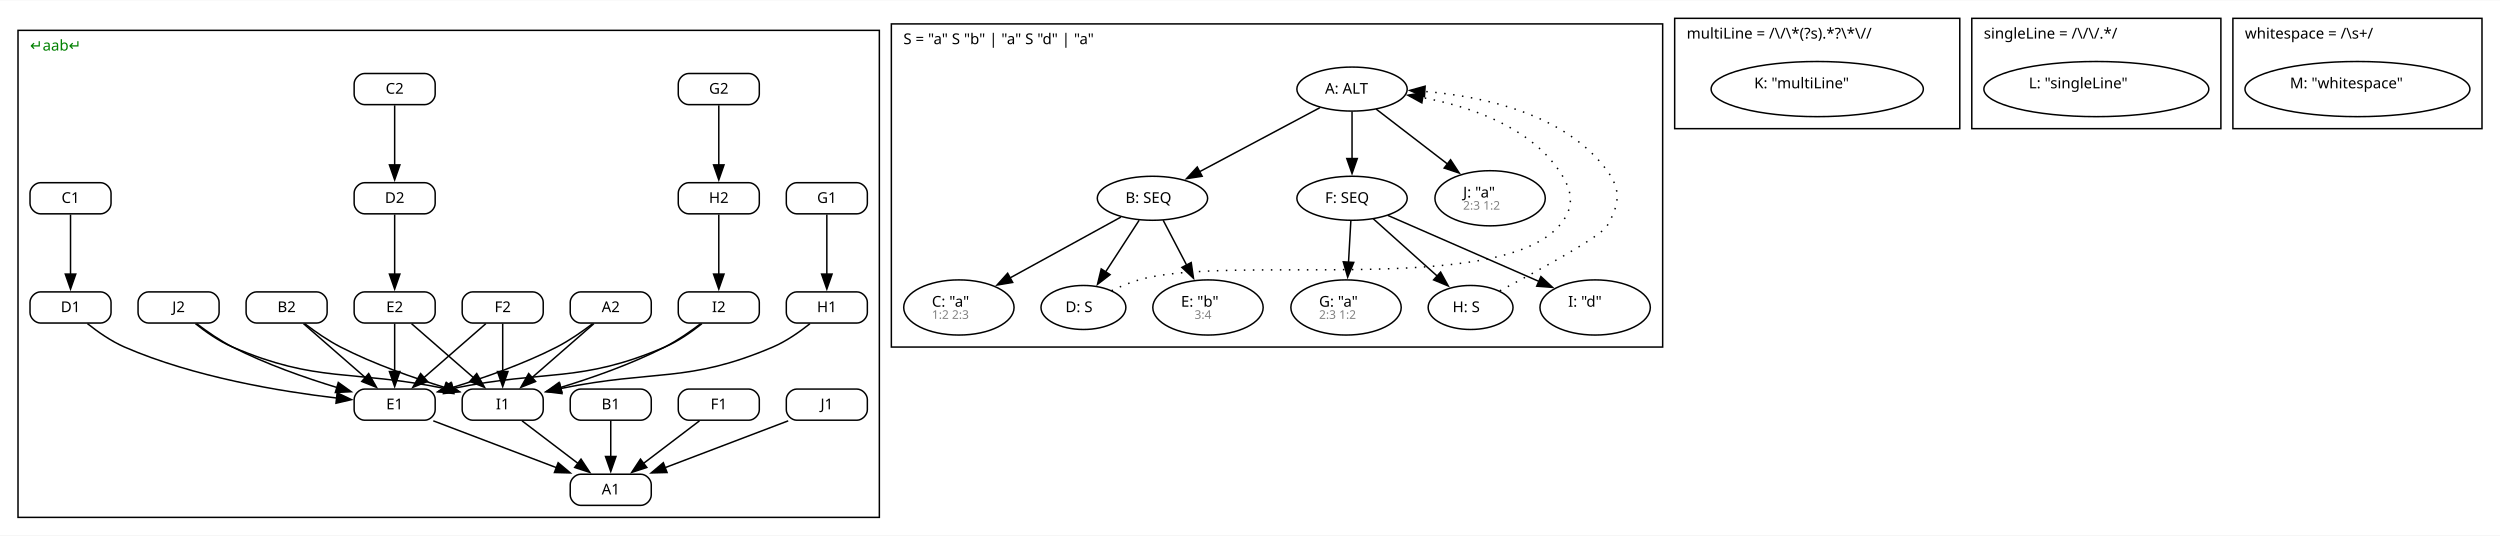
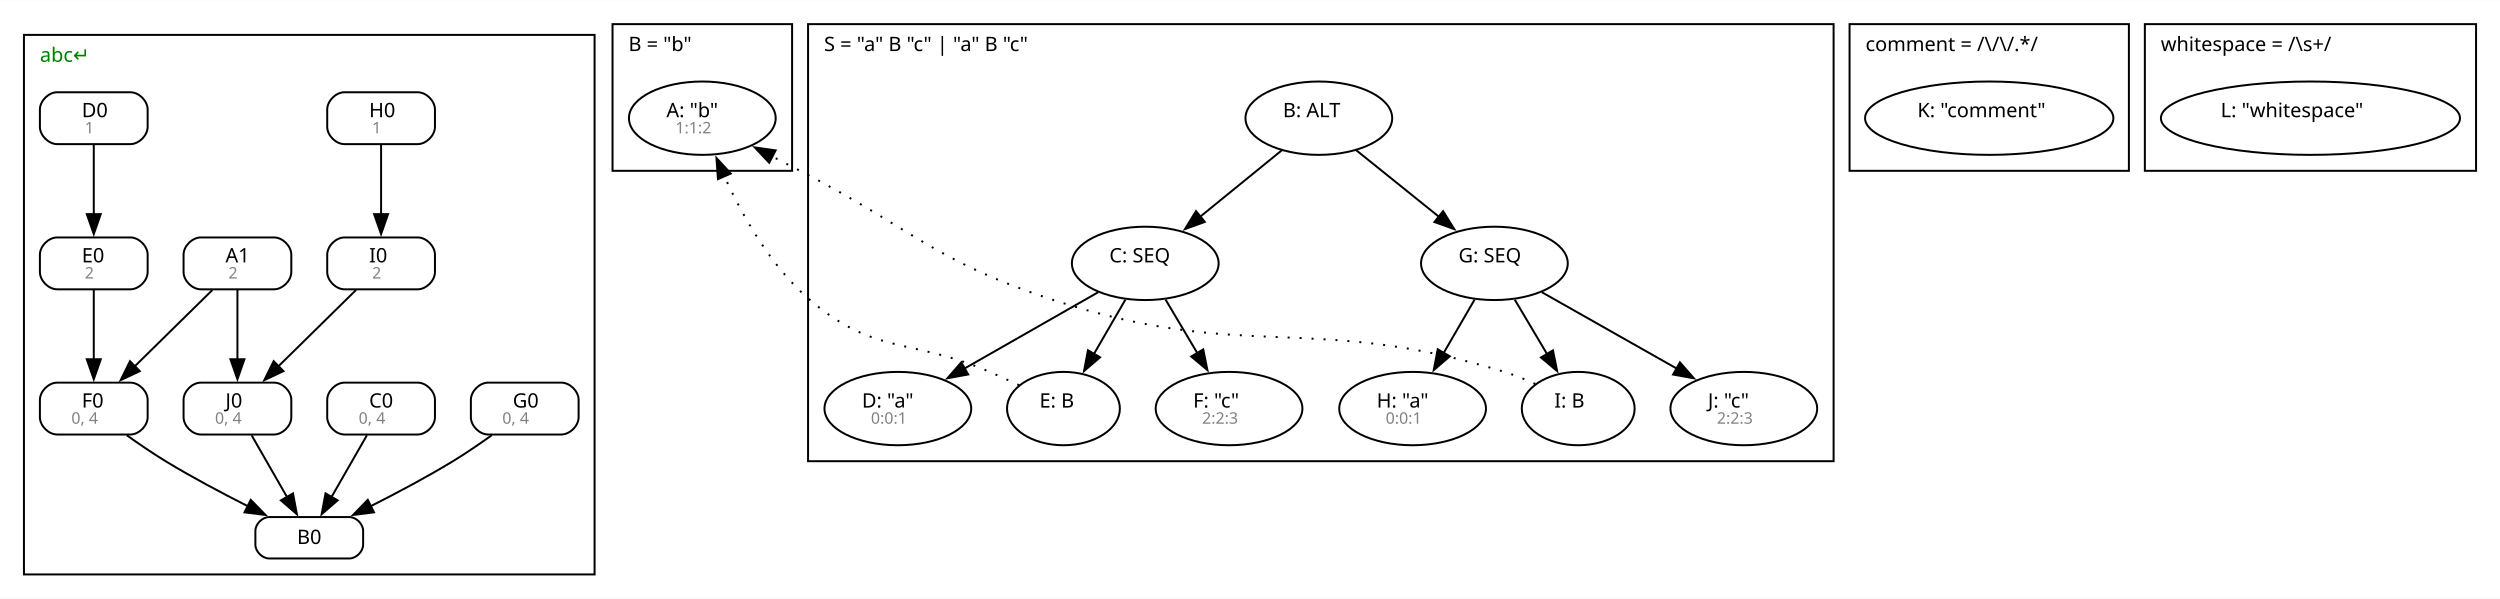
- <svg xmlns="http://www.w3.org/2000/svg" width="1666pt" height="357pt" viewBox="0.00 0.00 1666.00 356.56">
-   <g id="graph0" class="graph" transform="scale(1 1) rotate(0) translate(4 352.56)">
-     <polygon fill="white" stroke="none" points="-4,4 -4,-352.56 1662,-352.56 1662,4 -4,4" />
+ <svg xmlns="http://www.w3.org/2000/svg" width="1253pt" height="300pt" viewBox="0.00 0.00 1253.00 299.81">
+   <g id="graph0" class="graph" transform="scale(1 1) rotate(0) translate(4 295.81)">
+     <polygon fill="white" stroke="none" points="-4,4 -4,-295.81 1249,-295.81 1249,4 -4,4" />
+     <g id="clust5" class="cluster">
+       <polygon fill="none" stroke="black" points="1071,-210.29 1071,-283.81 1237,-283.81 1237,-210.29 1071,-210.29" />
+       <text text-anchor="start" x="1079" y="-270.31" font-family="Menlo" font-size="10.00">whitespace = /\s+/</text>
+     </g>
    <g id="clust1" class="cluster">
-       <polygon fill="none" stroke="black" points="8,-8 8,-332.55 582,-332.55 582,-8 8,-8" />
-       <text text-anchor="start" x="16" y="-319.05" font-family="Menlo" font-size="10.00" fill="green">↵aab↵</text>
+       <polygon fill="none" stroke="black" points="8,-8 8,-278.42 294,-278.42 294,-8 8,-8" />
+       <text text-anchor="start" x="16" y="-264.92" font-family="Menlo" font-size="10.00" fill="green">abc↵</text>
    </g>
    <g id="clust2" class="cluster">
-       <polygon fill="none" stroke="black" points="590,-121.5 590,-336.85 1104,-336.85 1104,-121.5 590,-121.5" />
-       <text text-anchor="start" x="598" y="-323.35" font-family="Menlo" font-size="10.00">S = "a" S "b" | "a" S "d" | "a"</text>
+       <polygon fill="none" stroke="black" points="303,-210.29 303,-283.81 393,-283.81 393,-210.29 303,-210.29" />
+       <text text-anchor="start" x="311" y="-270.31" font-family="Menlo" font-size="10.00">B = "b"</text>
    </g>
    <g id="clust3" class="cluster">
-       <polygon fill="none" stroke="black" points="1112,-267.04 1112,-340.56 1302,-340.56 1302,-267.04 1112,-267.04" />
-       <text text-anchor="start" x="1120" y="-327.06" font-family="Menlo" font-size="10.00">multiLine = /\/\*(?s).*?\*\//</text>
+       <polygon fill="none" stroke="black" points="401,-64.75 401,-283.81 915,-283.81 915,-64.75 401,-64.75" />
+       <text text-anchor="start" x="409" y="-270.31" font-family="Menlo" font-size="10.00">S = "a" B "c" | "a" B "c"</text>
    </g>
    <g id="clust4" class="cluster">
-       <polygon fill="none" stroke="black" points="1310,-267.04 1310,-340.56 1476,-340.56 1476,-267.04 1310,-267.04" />
-       <text text-anchor="start" x="1318" y="-327.06" font-family="Menlo" font-size="10.00">singleLine = /\/\/.*/</text>
-     </g>
-     <g id="clust5" class="cluster">
-       <polygon fill="none" stroke="black" points="1484,-267.04 1484,-340.56 1650,-340.56 1650,-267.04 1484,-267.04" />
-       <text text-anchor="start" x="1492" y="-327.06" font-family="Menlo" font-size="10.00">whitespace = /\s+/</text>
+       <polygon fill="none" stroke="black" points="923,-210.29 923,-283.81 1063,-283.81 1063,-210.29 923,-210.29" />
+       <text text-anchor="start" x="931" y="-270.31" font-family="Menlo" font-size="10.00">comment = /\/\/.*/</text>
    </g>
    <g id="node1" class="node">
-       <path fill="none" stroke="black" d="M135.08,-158.26C135.08,-158.26 94.92,-158.26 94.92,-158.26 91.46,-158.26 88,-154.8 88,-151.34 88,-151.34 88,-144.43 88,-144.43 88,-140.97 91.46,-137.51 94.92,-137.51 94.92,-137.51 135.08,-137.51 135.08,-137.51 138.54,-137.51 142,-140.97 142,-144.43 142,-144.43 142,-151.34 142,-151.34 142,-154.8 138.54,-158.26 135.08,-158.26" />
-       <text text-anchor="middle" x="115" y="-144.76" font-family="Menlo" font-size="10.00">J2</text>
+       <path fill="none" stroke="black" d="M133.33,-104.13C133.33,-104.13 96.67,-104.13 96.67,-104.13 92.33,-104.13 88,-99.8 88,-95.47 88,-95.47 88,-86.8 88,-86.8 88,-82.47 92.33,-78.13 96.67,-78.13 96.67,-78.13 133.33,-78.13 133.33,-78.13 137.67,-78.13 142,-82.47 142,-86.8 142,-86.8 142,-95.47 142,-95.47 142,-99.8 137.67,-104.13 133.33,-104.13" />
+       <text text-anchor="start" x="109" y="-91.63" font-family="Menlo" font-size="10.00">J0</text>
+       <text text-anchor="start" x="103.75" y="-83.53" font-family="Menlo" font-size="8.00" fill="gray"> 0, 4</text>
    </g>
    <g id="node2" class="node">
-       <path fill="none" stroke="black" d="M279.08,-93.5C279.08,-93.5 238.92,-93.5 238.92,-93.5 235.46,-93.5 232,-90.04 232,-86.58 232,-86.58 232,-79.67 232,-79.67 232,-76.21 235.46,-72.75 238.92,-72.75 238.92,-72.75 279.08,-72.75 279.08,-72.75 282.54,-72.75 286,-76.21 286,-79.67 286,-79.67 286,-86.58 286,-86.58 286,-90.04 282.54,-93.5 279.08,-93.5" />
-       <text text-anchor="middle" x="259" y="-80" font-family="Menlo" font-size="10.00">E1</text>
+       <path fill="none" stroke="black" d="M171.08,-36.75C171.08,-36.75 130.92,-36.75 130.92,-36.75 127.46,-36.75 124,-33.29 124,-29.83 124,-29.83 124,-22.92 124,-22.92 124,-19.46 127.46,-16 130.92,-16 130.92,-16 171.08,-16 171.08,-16 174.54,-16 178,-19.46 178,-22.92 178,-22.92 178,-29.83 178,-29.83 178,-33.29 174.54,-36.75 171.08,-36.75" />
+       <text text-anchor="middle" x="151" y="-23.25" font-family="Menlo" font-size="10.00">B0</text>
    </g>
    <g id="edge1" class="edge">
-       <path fill="none" stroke="black" d="M127.11,-137.05C133.85,-131.92 142.56,-125.83 151,-121.5 173.15,-110.15 199.53,-100.94 220.67,-94.51" />
-       <polygon fill="black" stroke="black" points="221.45,-97.93 230.05,-91.74 219.47,-91.22 221.45,-97.93" />
+       <path fill="none" stroke="black" d="M122.11,-77.74C127.17,-68.92 134.06,-56.91 139.84,-46.82" />
+       <polygon fill="black" stroke="black" points="142.85,-48.61 144.79,-38.19 136.78,-45.13 142.85,-48.61" />
    </g>
    <g id="node3" class="node">
-       <path fill="none" stroke="black" d="M351.08,-93.5C351.08,-93.5 310.92,-93.5 310.92,-93.5 307.46,-93.5 304,-90.04 304,-86.58 304,-86.58 304,-79.67 304,-79.67 304,-76.21 307.46,-72.75 310.92,-72.75 310.92,-72.75 351.08,-72.75 351.08,-72.75 354.54,-72.75 358,-76.21 358,-79.67 358,-79.67 358,-86.58 358,-86.58 358,-90.04 354.54,-93.5 351.08,-93.5" />
-       <text text-anchor="middle" x="331" y="-80" font-family="Menlo" font-size="10.00">I1</text>
+       <path fill="none" stroke="black" d="M205.33,-176.9C205.33,-176.9 168.67,-176.9 168.67,-176.9 164.33,-176.9 160,-172.57 160,-168.24 160,-168.24 160,-159.57 160,-159.57 160,-155.24 164.33,-150.9 168.67,-150.9 168.67,-150.9 205.33,-150.9 205.33,-150.9 209.67,-150.9 214,-155.24 214,-159.57 214,-159.57 214,-168.24 214,-168.24 214,-172.57 209.67,-176.9 205.33,-176.9" />
+       <text text-anchor="start" x="181" y="-164.4" font-family="Menlo" font-size="10.00">I0</text>
+       <text text-anchor="start" x="182.5" y="-156.3" font-family="Menlo" font-size="8.00" fill="gray"> 2</text>
    </g>
    <g id="edge2" class="edge">
-       <path fill="none" stroke="black" d="M126.25,-137.07C133,-131.69 142,-125.34 151,-121.5 207.81,-97.27 229.15,-106.78 292.54,-93.85" />
-       <polygon fill="black" stroke="black" points="293.01,-97.33 302.05,-91.79 291.53,-90.48 293.01,-97.33" />
+       <path fill="none" stroke="black" d="M174.46,-150.58C163.72,-140.02 148.05,-124.62 135.5,-112.28" />
+       <polygon fill="black" stroke="black" points="138.06,-109.9 128.48,-105.38 133.16,-114.89 138.06,-109.9" />
+     </g>
+     <g id="node4" class="node">
+       <path fill="none" stroke="black" d="M205.33,-249.67C205.33,-249.67 168.67,-249.67 168.67,-249.67 164.33,-249.67 160,-245.34 160,-241.01 160,-241.01 160,-232.34 160,-232.34 160,-228.01 164.33,-223.67 168.67,-223.67 168.67,-223.67 205.33,-223.67 205.33,-223.67 209.67,-223.67 214,-228.01 214,-232.34 214,-232.34 214,-241.01 214,-241.01 214,-245.34 209.67,-249.67 205.33,-249.67" />
+       <text text-anchor="start" x="181" y="-237.17" font-family="Menlo" font-size="10.00">H0</text>
+       <text text-anchor="start" x="182.5" y="-229.07" font-family="Menlo" font-size="8.00" fill="gray"> 1</text>
+     </g>
+     <g id="edge3" class="edge">
+       <path fill="none" stroke="black" d="M187,-223.35C187,-213.71 187,-200.02 187,-188.32" />
+       <polygon fill="black" stroke="black" points="190.5,-188.6 187,-178.6 183.5,-188.6 190.5,-188.6" />
    </g>
    <g id="node5" class="node">
-       <path fill="none" stroke="black" d="M423.08,-36.75C423.08,-36.75 382.92,-36.75 382.92,-36.75 379.46,-36.75 376,-33.29 376,-29.83 376,-29.83 376,-22.92 376,-22.92 376,-19.46 379.46,-16 382.92,-16 382.92,-16 423.08,-16 423.08,-16 426.54,-16 430,-19.46 430,-22.92 430,-22.92 430,-29.83 430,-29.83 430,-33.29 426.54,-36.75 423.08,-36.75" />
-       <text text-anchor="middle" x="403" y="-23.25" font-family="Menlo" font-size="10.00">A1</text>
+       <path fill="none" stroke="black" d="M277.33,-104.13C277.33,-104.13 240.67,-104.13 240.67,-104.13 236.33,-104.13 232,-99.8 232,-95.47 232,-95.47 232,-86.8 232,-86.8 232,-82.47 236.33,-78.13 240.67,-78.13 240.67,-78.13 277.33,-78.13 277.33,-78.13 281.67,-78.13 286,-82.47 286,-86.8 286,-86.8 286,-95.47 286,-95.47 286,-99.8 281.67,-104.13 277.33,-104.13" />
+       <text text-anchor="start" x="253" y="-91.63" font-family="Menlo" font-size="10.00">G0</text>
+       <text text-anchor="start" x="247.75" y="-83.53" font-family="Menlo" font-size="8.00" fill="gray"> 0, 4</text>
+     </g>
+     <g id="edge4" class="edge">
+       <path fill="none" stroke="black" d="M242.47,-77.77C236.46,-73.47 229.53,-68.72 223,-64.75 209.84,-56.74 194.78,-48.76 181.85,-42.23" />
+       <polygon fill="black" stroke="black" points="183.44,-39.12 172.93,-37.8 180.33,-45.39 183.44,-39.12" />
+     </g>
+     <g id="node6" class="node">
+       <path fill="none" stroke="black" d="M61.33,-104.13C61.33,-104.13 24.67,-104.13 24.67,-104.13 20.33,-104.13 16,-99.8 16,-95.47 16,-95.47 16,-86.8 16,-86.8 16,-82.47 20.33,-78.13 24.67,-78.13 24.67,-78.13 61.33,-78.13 61.33,-78.13 65.67,-78.13 70,-82.47 70,-86.8 70,-86.8 70,-95.47 70,-95.47 70,-99.8 65.67,-104.13 61.33,-104.13" />
+       <text text-anchor="start" x="37" y="-91.63" font-family="Menlo" font-size="10.00">F0</text>
+       <text text-anchor="start" x="31.75" y="-83.53" font-family="Menlo" font-size="8.00" fill="gray"> 0, 4</text>
+     </g>
+     <g id="edge5" class="edge">
+       <path fill="none" stroke="black" d="M59.53,-77.77C65.54,-73.47 72.47,-68.72 79,-64.75 92.16,-56.74 107.22,-48.76 120.15,-42.23" />
+       <polygon fill="black" stroke="black" points="121.67,-45.39 129.07,-37.8 118.56,-39.12 121.67,-45.39" />
+     </g>
+     <g id="node7" class="node">
+       <path fill="none" stroke="black" d="M61.33,-176.9C61.33,-176.9 24.67,-176.9 24.67,-176.9 20.33,-176.9 16,-172.57 16,-168.24 16,-168.24 16,-159.57 16,-159.57 16,-155.24 20.33,-150.9 24.67,-150.9 24.67,-150.9 61.33,-150.9 61.33,-150.9 65.67,-150.9 70,-155.24 70,-159.57 70,-159.57 70,-168.24 70,-168.24 70,-172.57 65.67,-176.9 61.33,-176.9" />
+       <text text-anchor="start" x="37" y="-164.4" font-family="Menlo" font-size="10.00">E0</text>
+       <text text-anchor="start" x="38.5" y="-156.3" font-family="Menlo" font-size="8.00" fill="gray"> 2</text>
+     </g>
+     <g id="edge6" class="edge">
+       <path fill="none" stroke="black" d="M43,-150.58C43,-140.94 43,-127.25 43,-115.55" />
+       <polygon fill="black" stroke="black" points="46.5,-115.83 43,-105.83 39.5,-115.83 46.5,-115.83" />
+     </g>
+     <g id="node8" class="node">
+       <path fill="none" stroke="black" d="M61.33,-249.67C61.33,-249.67 24.67,-249.67 24.67,-249.67 20.33,-249.67 16,-245.34 16,-241.01 16,-241.01 16,-232.34 16,-232.34 16,-228.01 20.33,-223.67 24.67,-223.67 24.67,-223.67 61.33,-223.67 61.33,-223.67 65.67,-223.67 70,-228.01 70,-232.34 70,-232.34 70,-241.01 70,-241.01 70,-245.34 65.67,-249.67 61.33,-249.67" />
+       <text text-anchor="start" x="37" y="-237.17" font-family="Menlo" font-size="10.00">D0</text>
+       <text text-anchor="start" x="38.5" y="-229.07" font-family="Menlo" font-size="8.00" fill="gray"> 1</text>
+     </g>
+     <g id="edge7" class="edge">
+       <path fill="none" stroke="black" d="M43,-223.35C43,-213.71 43,-200.02 43,-188.32" />
+       <polygon fill="black" stroke="black" points="46.5,-188.6 43,-178.6 39.5,-188.6 46.5,-188.6" />
+     </g>
+     <g id="node9" class="node">
+       <path fill="none" stroke="black" d="M205.33,-104.13C205.33,-104.13 168.67,-104.13 168.67,-104.13 164.33,-104.13 160,-99.8 160,-95.47 160,-95.47 160,-86.8 160,-86.8 160,-82.47 164.33,-78.13 168.67,-78.13 168.67,-78.13 205.33,-78.13 205.33,-78.13 209.67,-78.13 214,-82.47 214,-86.8 214,-86.8 214,-95.47 214,-95.47 214,-99.8 209.67,-104.13 205.33,-104.13" />
+       <text text-anchor="start" x="181" y="-91.63" font-family="Menlo" font-size="10.00">C0</text>
+       <text text-anchor="start" x="175.75" y="-83.53" font-family="Menlo" font-size="8.00" fill="gray"> 0, 4</text>
+     </g>
+     <g id="edge8" class="edge">
+       <path fill="none" stroke="black" d="M179.89,-77.74C174.83,-68.92 167.94,-56.91 162.16,-46.82" />
+       <polygon fill="black" stroke="black" points="165.22,-45.13 157.21,-38.19 159.15,-48.61 165.22,-45.13" />
+     </g>
+     <g id="node10" class="node">
+       <path fill="none" stroke="black" d="M133.33,-176.9C133.33,-176.9 96.67,-176.9 96.67,-176.9 92.33,-176.9 88,-172.57 88,-168.24 88,-168.24 88,-159.57 88,-159.57 88,-155.24 92.33,-150.9 96.67,-150.9 96.67,-150.9 133.33,-150.9 133.33,-150.9 137.67,-150.9 142,-155.24 142,-159.57 142,-159.57 142,-168.24 142,-168.24 142,-172.57 137.67,-176.9 133.33,-176.9" />
+       <text text-anchor="start" x="109" y="-164.4" font-family="Menlo" font-size="10.00">A1</text>
+       <text text-anchor="start" x="110.5" y="-156.3" font-family="Menlo" font-size="8.00" fill="gray"> 2</text>
+     </g>
+     <g id="edge10" class="edge">
+       <path fill="none" stroke="black" d="M115,-150.58C115,-140.94 115,-127.25 115,-115.55" />
+       <polygon fill="black" stroke="black" points="118.5,-115.83 115,-105.83 111.5,-115.83 118.5,-115.83" />
+     </g>
+     <g id="edge9" class="edge">
+       <path fill="none" stroke="black" d="M102.46,-150.58C91.72,-140.02 76.05,-124.62 63.5,-112.28" />
+       <polygon fill="black" stroke="black" points="66.06,-109.9 56.48,-105.38 61.16,-114.89 66.06,-109.9" />
+     </g>
+     <g id="node11" class="node">
+       <ellipse fill="none" stroke="black" cx="348" cy="-236.67" rx="36.77" ry="18.38" />
+       <text text-anchor="start" x="330" y="-237.17" font-family="Menlo" font-size="10.00">A: "b"</text>
+       <text text-anchor="start" x="334.5" y="-229.07" font-family="Menlo" font-size="8.00" fill="gray"> 1:1:2</text>
+     </g>
+     <g id="node12" class="node">
+       <ellipse fill="none" stroke="black" cx="657" cy="-236.67" rx="36.77" ry="18.38" />
+       <text text-anchor="start" x="639" y="-237.17" font-family="Menlo" font-size="10.00">B: ALT</text>
+       <text text-anchor="start" x="654.75" y="-229.07" font-family="Menlo" font-size="8.00" fill="gray"> </text>
+     </g>
+     <g id="node13" class="node">
+       <ellipse fill="none" stroke="black" cx="570" cy="-163.9" rx="36.77" ry="18.38" />
+       <text text-anchor="start" x="552" y="-164.4" font-family="Menlo" font-size="10.00">C: SEQ</text>
+       <text text-anchor="start" x="567.75" y="-156.3" font-family="Menlo" font-size="8.00" fill="gray"> </text>
+     </g>
+     <g id="edge11" class="edge">
+       <path fill="none" stroke="black" d="M638.55,-220.67C626.63,-210.97 610.92,-198.19 597.54,-187.3" />
+       <polygon fill="black" stroke="black" points="599.86,-184.69 589.9,-181.09 595.45,-190.12 599.86,-184.69" />
+     </g>
+     <g id="node17" class="node">
+       <ellipse fill="none" stroke="black" cx="745" cy="-163.9" rx="36.77" ry="18.38" />
+       <text text-anchor="start" x="727" y="-164.4" font-family="Menlo" font-size="10.00">G: SEQ</text>
+       <text text-anchor="start" x="742.75" y="-156.3" font-family="Menlo" font-size="8.00" fill="gray"> </text>
+     </g>
+     <g id="edge15" class="edge">
+       <path fill="none" stroke="black" d="M675.66,-220.67C687.71,-210.97 703.61,-198.19 717.15,-187.3" />
+       <polygon fill="black" stroke="black" points="719.28,-190.08 724.88,-181.08 714.9,-184.62 719.28,-190.08" />
+     </g>
+     <g id="node14" class="node">
+       <ellipse fill="none" stroke="black" cx="446" cy="-91.13" rx="36.77" ry="18.38" />
+       <text text-anchor="start" x="428" y="-91.63" font-family="Menlo" font-size="10.00">D: "a"</text>
+       <text text-anchor="start" x="432.5" y="-83.53" font-family="Menlo" font-size="8.00" fill="gray"> 0:0:1</text>
+     </g>
+     <g id="edge12" class="edge">
+       <path fill="none" stroke="black" d="M546.38,-149.43C527.42,-138.6 500.56,-123.28 479.4,-111.2" />
+       <polygon fill="black" stroke="black" points="481.26,-108.23 470.84,-106.31 477.79,-114.31 481.26,-108.23" />
+     </g>
+     <g id="node15" class="node">
+       <ellipse fill="none" stroke="black" cx="529" cy="-91.13" rx="28.28" ry="18.38" />
+       <text text-anchor="start" x="517" y="-91.63" font-family="Menlo" font-size="10.00">E: B</text>
+       <text text-anchor="start" x="526.75" y="-83.53" font-family="Menlo" font-size="8.00" fill="gray"> </text>
+     </g>
+     <g id="edge13" class="edge">
+       <path fill="none" stroke="black" d="M560.08,-145.77C555.32,-137.57 549.53,-127.56 544.23,-118.43" />
+       <polygon fill="black" stroke="black" points="547.35,-116.83 539.31,-109.93 541.29,-120.34 547.35,-116.83" />
+     </g>
+     <g id="node16" class="node">
+       <ellipse fill="none" stroke="black" cx="612" cy="-91.13" rx="36.77" ry="18.38" />
+       <text text-anchor="start" x="594" y="-91.63" font-family="Menlo" font-size="10.00">F: "c"</text>
+       <text text-anchor="start" x="598.5" y="-83.53" font-family="Menlo" font-size="8.00" fill="gray"> 2:2:3</text>
+     </g>
+     <g id="edge14" class="edge">
+       <path fill="none" stroke="black" d="M580.17,-145.77C584.96,-137.69 590.8,-127.85 596.16,-118.82" />
+       <polygon fill="black" stroke="black" points="599.06,-120.8 601.15,-110.41 593.04,-117.22 599.06,-120.8" />
+     </g>
+     <g id="edge19" class="edge">
+       <path fill="none" stroke="black" stroke-dasharray="1,5" d="M506.79,-102.83C501.94,-105.09 496.82,-107.43 492,-109.52 452.49,-126.69 434.79,-117.57 402,-145.52 382.41,-162.22 368.01,-187.89 359.03,-207.58" />
+       <polygon fill="black" stroke="black" points="355.84,-206.13 355.09,-216.7 362.27,-208.91 355.84,-206.13" />
+     </g>
+     <g id="node18" class="node">
+       <ellipse fill="none" stroke="black" cx="704" cy="-91.13" rx="36.77" ry="18.38" />
+       <text text-anchor="start" x="686" y="-91.63" font-family="Menlo" font-size="10.00">H: "a"</text>
+       <text text-anchor="start" x="690.5" y="-83.53" font-family="Menlo" font-size="8.00" fill="gray"> 0:0:1</text>
    </g>
    <g id="edge16" class="edge">
-       <path fill="none" stroke="black" d="M284.74,-72.34C307.58,-63.66 341.17,-50.88 366.72,-41.17" />
-       <polygon fill="black" stroke="black" points="367.96,-44.44 376.06,-37.62 365.47,-37.9 367.96,-44.44" />
-     </g>
-     <g id="edge6" class="edge">
-       <path fill="none" stroke="black" d="M343.87,-72.34C354.21,-64.47 368.97,-53.25 381.15,-43.99" />
-       <polygon fill="black" stroke="black" points="383.19,-46.83 389.03,-37.99 378.96,-41.26 383.19,-46.83" />
-     </g>
-     <g id="node4" class="node">
-       <path fill="none" stroke="black" d="M567.08,-93.5C567.08,-93.5 526.92,-93.5 526.92,-93.5 523.46,-93.5 520,-90.04 520,-86.58 520,-86.58 520,-79.67 520,-79.67 520,-76.21 523.46,-72.75 526.92,-72.75 526.92,-72.75 567.08,-72.75 567.08,-72.75 570.54,-72.75 574,-76.21 574,-79.67 574,-79.67 574,-86.58 574,-86.58 574,-90.04 570.54,-93.5 567.08,-93.5" />
-       <text text-anchor="middle" x="547" y="-80" font-family="Menlo" font-size="10.00">J1</text>
-     </g>
-     <g id="edge3" class="edge">
-       <path fill="none" stroke="black" d="M521.26,-72.34C498.42,-63.66 464.83,-50.88 439.28,-41.17" />
-       <polygon fill="black" stroke="black" points="440.53,-37.9 429.94,-37.62 438.04,-44.44 440.53,-37.9" />
-     </g>
-     <g id="node6" class="node">
-       <path fill="none" stroke="black" d="M495.08,-158.26C495.08,-158.26 454.92,-158.26 454.92,-158.26 451.46,-158.26 448,-154.8 448,-151.34 448,-151.34 448,-144.43 448,-144.43 448,-140.97 451.46,-137.51 454.92,-137.51 454.92,-137.51 495.08,-137.51 495.08,-137.51 498.54,-137.51 502,-140.97 502,-144.43 502,-144.43 502,-151.34 502,-151.34 502,-154.8 498.54,-158.26 495.08,-158.26" />
-       <text text-anchor="middle" x="475" y="-144.76" font-family="Menlo" font-size="10.00">I2</text>
-     </g>
-     <g id="edge5" class="edge">
-       <path fill="none" stroke="black" d="M463.75,-137.07C457,-131.69 448,-125.34 439,-121.5 382.19,-97.27 360.85,-106.78 297.46,-93.85" />
-       <polygon fill="black" stroke="black" points="298.47,-90.48 287.95,-91.79 296.99,-97.33 298.47,-90.48" />
-     </g>
-     <g id="edge4" class="edge">
-       <path fill="none" stroke="black" d="M462.89,-137.05C456.15,-131.92 447.44,-125.83 439,-121.5 416.85,-110.15 390.47,-100.94 369.33,-94.51" />
-       <polygon fill="black" stroke="black" points="370.53,-91.22 359.95,-91.74 368.55,-97.93 370.53,-91.22" />
-     </g>
-     <g id="node7" class="node">
-       <path fill="none" stroke="black" d="M495.08,-231.03C495.08,-231.03 454.92,-231.03 454.92,-231.03 451.46,-231.03 448,-227.57 448,-224.11 448,-224.11 448,-217.2 448,-217.2 448,-213.74 451.46,-210.28 454.92,-210.28 454.92,-210.28 495.08,-210.28 495.08,-210.28 498.54,-210.28 502,-213.74 502,-217.2 502,-217.2 502,-224.11 502,-224.11 502,-227.57 498.54,-231.03 495.08,-231.03" />
-       <text text-anchor="middle" x="475" y="-217.53" font-family="Menlo" font-size="10.00">H2</text>
-     </g>
-     <g id="edge7" class="edge">
-       <path fill="none" stroke="black" d="M475,-209.81C475,-199.57 475,-183.2 475,-170.01" />
-       <polygon fill="black" stroke="black" points="478.5,-170.15 475,-160.15 471.5,-170.15 478.5,-170.15" />
-     </g>
-     <g id="node8" class="node">
-       <path fill="none" stroke="black" d="M567.08,-158.26C567.08,-158.26 526.92,-158.26 526.92,-158.26 523.46,-158.26 520,-154.8 520,-151.34 520,-151.34 520,-144.43 520,-144.43 520,-140.97 523.46,-137.51 526.92,-137.51 526.92,-137.51 567.08,-137.51 567.08,-137.51 570.54,-137.51 574,-140.97 574,-144.43 574,-144.43 574,-151.34 574,-151.34 574,-154.8 570.54,-158.26 567.08,-158.26" />
-       <text text-anchor="middle" x="547" y="-144.76" font-family="Menlo" font-size="10.00">H1</text>
-     </g>
-     <g id="edge8" class="edge">
-       <path fill="none" stroke="black" d="M535.75,-137.07C529,-131.69 520,-125.34 511,-121.5 454.19,-97.27 432.85,-106.78 369.46,-93.85" />
-       <polygon fill="black" stroke="black" points="370.47,-90.48 359.95,-91.79 368.99,-97.33 370.47,-90.48" />
-     </g>
-     <g id="node9" class="node">
-       <path fill="none" stroke="black" d="M495.08,-303.8C495.08,-303.8 454.92,-303.8 454.92,-303.8 451.46,-303.8 448,-300.34 448,-296.88 448,-296.88 448,-289.97 448,-289.97 448,-286.51 451.46,-283.05 454.92,-283.05 454.92,-283.05 495.08,-283.05 495.08,-283.05 498.54,-283.05 502,-286.51 502,-289.97 502,-289.97 502,-296.88 502,-296.88 502,-300.34 498.54,-303.8 495.08,-303.8" />
-       <text text-anchor="middle" x="475" y="-290.3" font-family="Menlo" font-size="10.00">G2</text>
-     </g>
-     <g id="edge9" class="edge">
-       <path fill="none" stroke="black" d="M475,-282.58C475,-272.34 475,-255.97 475,-242.78" />
-       <polygon fill="black" stroke="black" points="478.5,-242.92 475,-232.92 471.5,-242.92 478.5,-242.92" />
-     </g>
-     <g id="node10" class="node">
-       <path fill="none" stroke="black" d="M567.08,-231.03C567.08,-231.03 526.92,-231.03 526.92,-231.03 523.46,-231.03 520,-227.57 520,-224.11 520,-224.11 520,-217.2 520,-217.2 520,-213.74 523.46,-210.28 526.92,-210.28 526.92,-210.28 567.08,-210.28 567.08,-210.28 570.54,-210.28 574,-213.74 574,-217.2 574,-217.2 574,-224.11 574,-224.11 574,-227.57 570.54,-231.03 567.08,-231.03" />
-       <text text-anchor="middle" x="547" y="-217.53" font-family="Menlo" font-size="10.00">G1</text>
-     </g>
-     <g id="edge10" class="edge">
-       <path fill="none" stroke="black" d="M547,-209.81C547,-199.57 547,-183.2 547,-170.01" />
-       <polygon fill="black" stroke="black" points="550.5,-170.15 547,-160.15 543.5,-170.15 550.5,-170.15" />
-     </g>
-     <g id="node11" class="node">
-       <path fill="none" stroke="black" d="M351.08,-158.26C351.08,-158.26 310.92,-158.26 310.92,-158.26 307.46,-158.26 304,-154.8 304,-151.34 304,-151.34 304,-144.43 304,-144.43 304,-140.97 307.46,-137.51 310.92,-137.51 310.92,-137.51 351.08,-137.51 351.08,-137.51 354.54,-137.51 358,-140.97 358,-144.43 358,-144.43 358,-151.34 358,-151.34 358,-154.8 354.54,-158.26 351.08,-158.26" />
-       <text text-anchor="middle" x="331" y="-144.76" font-family="Menlo" font-size="10.00">F2</text>
-     </g>
-     <g id="edge11" class="edge">
-       <path fill="none" stroke="black" d="M319.75,-137.08C308.7,-127.44 291.61,-112.55 278.37,-101.01" />
-       <polygon fill="black" stroke="black" points="280.91,-98.58 271.08,-94.65 276.31,-103.86 280.91,-98.58" />
-     </g>
-     <g id="edge12" class="edge">
-       <path fill="none" stroke="black" d="M331,-137.08C331,-128.55 331,-115.91 331,-105.12" />
-       <polygon fill="black" stroke="black" points="334.5,-105.17 331,-95.17 327.5,-105.17 334.5,-105.17" />
-     </g>
-     <g id="node12" class="node">
-       <path fill="none" stroke="black" d="M495.08,-93.5C495.08,-93.5 454.92,-93.5 454.92,-93.5 451.46,-93.5 448,-90.04 448,-86.58 448,-86.58 448,-79.67 448,-79.67 448,-76.21 451.46,-72.75 454.92,-72.75 454.92,-72.75 495.08,-72.75 495.08,-72.75 498.54,-72.75 502,-76.21 502,-79.67 502,-79.67 502,-86.58 502,-86.58 502,-90.04 498.54,-93.5 495.08,-93.5" />
-       <text text-anchor="middle" x="475" y="-80" font-family="Menlo" font-size="10.00">F1</text>
-     </g>
-     <g id="edge13" class="edge">
-       <path fill="none" stroke="black" d="M462.13,-72.34C451.79,-64.47 437.03,-53.25 424.85,-43.99" />
-       <polygon fill="black" stroke="black" points="427.04,-41.26 416.97,-37.99 422.81,-46.83 427.04,-41.26" />
-     </g>
-     <g id="node13" class="node">
-       <path fill="none" stroke="black" d="M279.08,-158.26C279.08,-158.26 238.92,-158.26 238.92,-158.26 235.46,-158.26 232,-154.8 232,-151.34 232,-151.34 232,-144.43 232,-144.43 232,-140.97 235.46,-137.51 238.92,-137.51 238.92,-137.51 279.08,-137.51 279.08,-137.51 282.54,-137.51 286,-140.97 286,-144.43 286,-144.43 286,-151.34 286,-151.34 286,-154.8 282.54,-158.26 279.08,-158.26" />
-       <text text-anchor="middle" x="259" y="-144.76" font-family="Menlo" font-size="10.00">E2</text>
-     </g>
-     <g id="edge14" class="edge">
-       <path fill="none" stroke="black" d="M259,-137.08C259,-128.55 259,-115.91 259,-105.12" />
-       <polygon fill="black" stroke="black" points="262.5,-105.17 259,-95.17 255.5,-105.17 262.5,-105.17" />
-     </g>
-     <g id="edge15" class="edge">
-       <path fill="none" stroke="black" d="M270.25,-137.08C281.3,-127.44 298.39,-112.55 311.63,-101.01" />
-       <polygon fill="black" stroke="black" points="313.69,-103.86 318.92,-94.65 309.09,-98.58 313.69,-103.86" />
-     </g>
-     <g id="node14" class="node">
-       <path fill="none" stroke="black" d="M279.08,-231.03C279.08,-231.03 238.92,-231.03 238.92,-231.03 235.46,-231.03 232,-227.57 232,-224.11 232,-224.11 232,-217.2 232,-217.2 232,-213.74 235.46,-210.28 238.92,-210.28 238.92,-210.28 279.08,-210.28 279.08,-210.28 282.54,-210.28 286,-213.74 286,-217.2 286,-217.2 286,-224.11 286,-224.11 286,-227.57 282.54,-231.03 279.08,-231.03" />
-       <text text-anchor="middle" x="259" y="-217.53" font-family="Menlo" font-size="10.00">D2</text>
+       <path fill="none" stroke="black" d="M735.08,-145.77C730.39,-137.69 724.69,-127.85 719.46,-118.82" />
+       <polygon fill="black" stroke="black" points="722.63,-117.32 714.59,-110.42 716.58,-120.83 722.63,-117.32" />
+     </g>
+     <g id="node19" class="node">
+       <ellipse fill="none" stroke="black" cx="787" cy="-91.13" rx="28.28" ry="18.38" />
+       <text text-anchor="start" x="775" y="-91.63" font-family="Menlo" font-size="10.00">I: B</text>
+       <text text-anchor="start" x="784.75" y="-83.53" font-family="Menlo" font-size="8.00" fill="gray"> </text>
    </g>
    <g id="edge17" class="edge">
-       <path fill="none" stroke="black" d="M259,-209.81C259,-199.57 259,-183.2 259,-170.01" />
-       <polygon fill="black" stroke="black" points="262.5,-170.15 259,-160.15 255.5,-170.15 262.5,-170.15" />
-     </g>
-     <g id="node15" class="node">
-       <path fill="none" stroke="black" d="M63.08,-158.26C63.08,-158.26 22.92,-158.26 22.92,-158.26 19.46,-158.26 16,-154.8 16,-151.34 16,-151.34 16,-144.43 16,-144.43 16,-140.97 19.46,-137.51 22.92,-137.51 22.92,-137.51 63.08,-137.51 63.08,-137.51 66.54,-137.51 70,-140.97 70,-144.43 70,-144.43 70,-151.34 70,-151.34 70,-154.8 66.54,-158.26 63.08,-158.26" />
-       <text text-anchor="middle" x="43" y="-144.76" font-family="Menlo" font-size="10.00">D1</text>
+       <path fill="none" stroke="black" d="M755.17,-145.77C760.04,-137.57 765.97,-127.56 771.4,-118.43" />
+       <polygon fill="black" stroke="black" points="774.35,-120.31 776.44,-109.92 768.33,-116.74 774.35,-120.31" />
+     </g>
+     <g id="node20" class="node">
+       <ellipse fill="none" stroke="black" cx="870" cy="-91.13" rx="36.77" ry="18.38" />
+       <text text-anchor="start" x="852" y="-91.63" font-family="Menlo" font-size="10.00">J: "c"</text>
+       <text text-anchor="start" x="856.5" y="-83.53" font-family="Menlo" font-size="8.00" fill="gray"> 2:2:3</text>
    </g>
    <g id="edge18" class="edge">
-       <path fill="none" stroke="black" d="M54.27,-137.12C61.02,-131.74 70.02,-125.4 79,-121.5 125.23,-101.44 182.92,-91.9 220.33,-87.54" />
-       <polygon fill="black" stroke="black" points="220.66,-91.03 230.23,-86.47 219.91,-84.07 220.66,-91.03" />
-     </g>
-     <g id="node16" class="node">
-       <path fill="none" stroke="black" d="M279.08,-303.8C279.08,-303.8 238.92,-303.8 238.92,-303.8 235.46,-303.8 232,-300.34 232,-296.88 232,-296.88 232,-289.97 232,-289.97 232,-286.51 235.46,-283.05 238.92,-283.05 238.92,-283.05 279.08,-283.05 279.08,-283.05 282.54,-283.05 286,-286.51 286,-289.97 286,-289.97 286,-296.88 286,-296.88 286,-300.34 282.54,-303.8 279.08,-303.8" />
-       <text text-anchor="middle" x="259" y="-290.3" font-family="Menlo" font-size="10.00">C2</text>
-     </g>
-     <g id="edge19" class="edge">
-       <path fill="none" stroke="black" d="M259,-282.58C259,-272.34 259,-255.97 259,-242.78" />
-       <polygon fill="black" stroke="black" points="262.5,-242.92 259,-232.92 255.5,-242.92 262.5,-242.92" />
-     </g>
-     <g id="node17" class="node">
-       <path fill="none" stroke="black" d="M63.08,-231.03C63.08,-231.03 22.92,-231.03 22.92,-231.03 19.46,-231.03 16,-227.57 16,-224.11 16,-224.11 16,-217.2 16,-217.2 16,-213.74 19.46,-210.28 22.92,-210.28 22.92,-210.28 63.08,-210.28 63.08,-210.28 66.54,-210.28 70,-213.74 70,-217.2 70,-217.2 70,-224.11 70,-224.11 70,-227.57 66.54,-231.03 63.08,-231.03" />
-       <text text-anchor="middle" x="43" y="-217.53" font-family="Menlo" font-size="10.00">C1</text>
+       <path fill="none" stroke="black" d="M768.81,-149.43C787.92,-138.6 815,-123.28 836.33,-111.2" />
+       <polygon fill="black" stroke="black" points="837.99,-114.28 844.97,-106.31 834.54,-108.19 837.99,-114.28" />
    </g>
    <g id="edge20" class="edge">
-       <path fill="none" stroke="black" d="M43,-209.81C43,-199.57 43,-183.2 43,-170.01" />
-       <polygon fill="black" stroke="black" points="46.5,-170.15 43,-160.15 39.5,-170.15 46.5,-170.15" />
-     </g>
-     <g id="node18" class="node">
-       <path fill="none" stroke="black" d="M207.08,-158.26C207.08,-158.26 166.92,-158.26 166.92,-158.26 163.46,-158.26 160,-154.8 160,-151.34 160,-151.34 160,-144.43 160,-144.43 160,-140.97 163.46,-137.51 166.92,-137.51 166.92,-137.51 207.08,-137.51 207.08,-137.51 210.54,-137.51 214,-140.97 214,-144.43 214,-144.43 214,-151.34 214,-151.34 214,-154.8 210.54,-158.26 207.08,-158.26" />
-       <text text-anchor="middle" x="187" y="-144.76" font-family="Menlo" font-size="10.00">B2</text>
-     </g>
-     <g id="edge21" class="edge">
-       <path fill="none" stroke="black" d="M198.25,-137.08C209.3,-127.44 226.39,-112.55 239.63,-101.01" />
-       <polygon fill="black" stroke="black" points="241.69,-103.86 246.92,-94.65 237.09,-98.58 241.69,-103.86" />
-     </g>
-     <g id="edge22" class="edge">
-       <path fill="none" stroke="black" d="M199.11,-137.05C205.85,-131.92 214.56,-125.83 223,-121.5 245.15,-110.15 271.53,-100.94 292.67,-94.51" />
-       <polygon fill="black" stroke="black" points="293.45,-97.93 302.05,-91.74 291.47,-91.22 293.45,-97.93" />
-     </g>
-     <g id="node19" class="node">
-       <path fill="none" stroke="black" d="M423.08,-93.5C423.08,-93.5 382.92,-93.5 382.92,-93.5 379.46,-93.5 376,-90.04 376,-86.58 376,-86.58 376,-79.67 376,-79.67 376,-76.21 379.46,-72.75 382.92,-72.75 382.92,-72.75 423.08,-72.75 423.08,-72.75 426.54,-72.75 430,-76.21 430,-79.67 430,-79.67 430,-86.58 430,-86.58 430,-90.04 426.54,-93.5 423.08,-93.5" />
-       <text text-anchor="middle" x="403" y="-80" font-family="Menlo" font-size="10.00">B1</text>
-     </g>
-     <g id="edge23" class="edge">
-       <path fill="none" stroke="black" d="M403,-72.34C403,-65.72 403,-56.72 403,-48.52" />
-       <polygon fill="black" stroke="black" points="406.5,-48.59 403,-38.59 399.5,-48.59 406.5,-48.59" />
-     </g>
-     <g id="node20" class="node">
-       <path fill="none" stroke="black" d="M423.08,-158.26C423.08,-158.26 382.92,-158.26 382.92,-158.26 379.46,-158.26 376,-154.8 376,-151.34 376,-151.34 376,-144.43 376,-144.43 376,-140.97 379.46,-137.51 382.92,-137.51 382.92,-137.51 423.08,-137.51 423.08,-137.51 426.54,-137.51 430,-140.97 430,-144.43 430,-144.43 430,-151.34 430,-151.34 430,-154.8 426.54,-158.26 423.08,-158.26" />
-       <text text-anchor="middle" x="403" y="-144.76" font-family="Menlo" font-size="10.00">A2</text>
-     </g>
-     <g id="edge25" class="edge">
-       <path fill="none" stroke="black" d="M390.89,-137.05C384.15,-131.92 375.44,-125.83 367,-121.5 344.85,-110.15 318.47,-100.94 297.33,-94.51" />
-       <polygon fill="black" stroke="black" points="298.53,-91.22 287.95,-91.74 296.55,-97.93 298.53,-91.22" />
-     </g>
-     <g id="edge24" class="edge">
-       <path fill="none" stroke="black" d="M391.75,-137.08C380.7,-127.44 363.61,-112.55 350.37,-101.01" />
-       <polygon fill="black" stroke="black" points="352.91,-98.58 343.08,-94.65 348.31,-103.86 352.91,-98.58" />
+       <path fill="none" stroke="black" stroke-dasharray="1,5" d="M765.49,-103.48C760.51,-105.76 755.16,-107.93 750,-109.52 652.79,-139.44 620.71,-114.03 524,-145.52 463.75,-165.14 453.35,-181.32 397,-210.29 392.47,-212.62 387.7,-215.08 383,-217.51" />
+       <polygon fill="black" stroke="black" points="381.53,-214.33 374.26,-222.03 384.75,-220.54 381.53,-214.33" />
    </g>
    <g id="node21" class="node">
-       <ellipse fill="none" stroke="black" cx="897" cy="-293.42" rx="36.77" ry="14.67" />
-       <text text-anchor="start" x="879" y="-290.3" font-family="Menlo" font-size="10.00">A: ALT</text>
+       <ellipse fill="none" stroke="black" cx="993" cy="-236.67" rx="62.23" ry="18.38" />
+       <text text-anchor="start" x="957" y="-237.17" font-family="Menlo" font-size="10.00">K: "comment"</text>
+       <text text-anchor="start" x="990.75" y="-229.07" font-family="Menlo" font-size="8.00" fill="gray"> </text>
    </g>
    <g id="node22" class="node">
-       <ellipse fill="none" stroke="black" cx="764" cy="-220.65" rx="36.77" ry="14.67" />
-       <text text-anchor="start" x="746" y="-217.53" font-family="Menlo" font-size="10.00">B: SEQ</text>
-     </g>
-     <g id="edge26" class="edge">
-       <path fill="none" stroke="black" d="M875.63,-281.05C853.91,-269.5 820.04,-251.47 795.3,-238.31" />
-       <polygon fill="black" stroke="black" points="797.12,-235.32 786.65,-233.71 793.84,-241.49 797.12,-235.32" />
-     </g>
-     <g id="node26" class="node">
-       <ellipse fill="none" stroke="black" cx="897" cy="-220.65" rx="36.77" ry="14.67" />
-       <text text-anchor="start" x="879" y="-217.53" font-family="Menlo" font-size="10.00">F: SEQ</text>
-     </g>
-     <g id="edge30" class="edge">
-       <path fill="none" stroke="black" d="M897,-278.44C897,-269.43 897,-257.44 897,-246.81" />
-       <polygon fill="black" stroke="black" points="900.5,-247.12 897,-237.12 893.5,-247.12 900.5,-247.12" />
-     </g>
-     <g id="node30" class="node">
-       <ellipse fill="none" stroke="black" cx="989" cy="-220.65" rx="36.77" ry="18.38" />
-       <text text-anchor="start" x="971" y="-221.15" font-family="Menlo" font-size="10.00">J: "a"</text>
-       <text text-anchor="start" x="971" y="-213.05" font-family="Menlo" font-size="8.00" fill="gray"> 2:3 1:2</text>
-     </g>
-     <g id="edge34" class="edge">
-       <path fill="none" stroke="black" d="M913.03,-280.1C926.19,-269.97 945.17,-255.37 960.86,-243.3" />
-       <polygon fill="black" stroke="black" points="962.66,-246.33 968.45,-237.46 958.39,-240.78 962.66,-246.33" />
-     </g>
-     <g id="node23" class="node">
-       <ellipse fill="none" stroke="black" cx="635" cy="-147.88" rx="36.77" ry="18.38" />
-       <text text-anchor="start" x="617" y="-148.38" font-family="Menlo" font-size="10.00">C: "a"</text>
-       <text text-anchor="start" x="617" y="-140.28" font-family="Menlo" font-size="8.00" fill="gray"> 1:2 2:3</text>
-     </g>
-     <g id="edge27" class="edge">
-       <path fill="none" stroke="black" d="M742.99,-208.13C722.96,-197.14 692.47,-180.41 668.99,-167.53" />
-       <polygon fill="black" stroke="black" points="670.86,-164.56 660.41,-162.82 667.49,-170.7 670.86,-164.56" />
-     </g>
-     <g id="node24" class="node">
-       <ellipse fill="none" stroke="black" cx="718" cy="-147.88" rx="28.28" ry="14.67" />
-       <text text-anchor="start" x="706" y="-144.76" font-family="Menlo" font-size="10.00">D: S</text>
-     </g>
-     <g id="edge28" class="edge">
-       <path fill="none" stroke="black" d="M755.13,-206.01C748.75,-196.19 740,-182.73 732.6,-171.34" />
-       <polygon fill="black" stroke="black" points="735.74,-169.76 727.36,-163.28 729.87,-173.57 735.74,-169.76" />
-     </g>
-     <g id="node25" class="node">
-       <ellipse fill="none" stroke="black" cx="801" cy="-147.88" rx="36.77" ry="18.38" />
-       <text text-anchor="start" x="783" y="-148.38" font-family="Menlo" font-size="10.00">E: "b"</text>
-       <text text-anchor="start" x="792" y="-140.28" font-family="Menlo" font-size="8.00" fill="gray"> 3:4</text>
-     </g>
-     <g id="edge29" class="edge">
-       <path fill="none" stroke="black" d="M771.13,-206.01C775.56,-197.54 781.4,-186.37 786.75,-176.15" />
-       <polygon fill="black" stroke="black" points="789.82,-177.82 791.35,-167.33 783.62,-174.58 789.82,-177.82" />
-     </g>
-     <g id="edge35" class="edge">
-       <path fill="none" stroke="black" stroke-dasharray="1,5" d="M736.76,-159.08C742.47,-161.8 748.87,-164.48 755,-166.27 815.23,-183.82 993.56,-155.17 1035,-202.27 1045.79,-214.54 1044.24,-225.56 1035,-239.04 1014.69,-268.67 975.4,-281.86 943.92,-287.73" />
-       <polygon fill="black" stroke="black" points="943.51,-284.24 934.22,-289.33 944.65,-291.15 943.51,-284.24" />
-     </g>
-     <g id="node27" class="node">
-       <ellipse fill="none" stroke="black" cx="893" cy="-147.88" rx="36.77" ry="18.38" />
-       <text text-anchor="start" x="875" y="-148.38" font-family="Menlo" font-size="10.00">G: "a"</text>
-       <text text-anchor="start" x="875" y="-140.28" font-family="Menlo" font-size="8.00" fill="gray"> 2:3 1:2</text>
-     </g>
-     <g id="edge31" class="edge">
-       <path fill="none" stroke="black" d="M896.21,-205.67C895.76,-197.71 895.18,-187.43 894.64,-177.82" />
-       <polygon fill="black" stroke="black" points="898.15,-177.91 894.09,-168.12 891.16,-178.3 898.15,-177.91" />
-     </g>
-     <g id="node28" class="node">
-       <ellipse fill="none" stroke="black" cx="976" cy="-147.88" rx="28.28" ry="14.67" />
-       <text text-anchor="start" x="964" y="-144.76" font-family="Menlo" font-size="10.00">H: S</text>
-     </g>
-     <g id="edge32" class="edge">
-       <path fill="none" stroke="black" d="M911.12,-207C922.99,-196.37 940.16,-180.99 953.86,-168.72" />
-       <polygon fill="black" stroke="black" points="956.02,-171.48 961.14,-162.2 951.35,-166.27 956.02,-171.48" />
-     </g>
-     <g id="node29" class="node">
-       <ellipse fill="none" stroke="black" cx="1059" cy="-147.88" rx="36.77" ry="18.38" />
-       <text text-anchor="start" x="1041" y="-148.38" font-family="Menlo" font-size="10.00">I: "d"</text>
-       <text text-anchor="start" x="1056.75" y="-140.28" font-family="Menlo" font-size="8.00" fill="gray"> </text>
-     </g>
-     <g id="edge33" class="edge">
-       <path fill="none" stroke="black" d="M920.9,-209.21C947.44,-197.62 990.6,-178.77 1021.61,-165.22" />
-       <polygon fill="black" stroke="black" points="1022.87,-168.49 1030.64,-161.27 1020.07,-162.07 1022.87,-168.49" />
-     </g>
-     <g id="edge36" class="edge">
-       <path fill="none" stroke="black" stroke-dasharray="1,5" d="M995.5,-158.99C1021.01,-172.41 1062.97,-195.24 1067,-202.27 1075.12,-216.45 1076.67,-225.87 1067,-239.04 1039.34,-276.71 985.12,-288.51 945.32,-291.86" />
-       <polygon fill="black" stroke="black" points="945.25,-288.35 935.5,-292.52 945.71,-295.34 945.25,-288.35" />
-     </g>
-     <g id="node31" class="node">
-       <ellipse fill="none" stroke="black" cx="1207" cy="-293.42" rx="70.71" ry="18.38" />
-       <text text-anchor="start" x="1165" y="-293.92" font-family="Menlo" font-size="10.00">K: "multiLine"</text>
-       <text text-anchor="start" x="1204.75" y="-285.82" font-family="Menlo" font-size="8.00" fill="gray"> </text>
-     </g>
-     <g id="node32" class="node">
-       <ellipse fill="none" stroke="black" cx="1393" cy="-293.42" rx="74.95" ry="18.38" />
-       <text text-anchor="start" x="1348" y="-293.92" font-family="Menlo" font-size="10.00">L: "singleLine"</text>
-       <text text-anchor="start" x="1390.75" y="-285.82" font-family="Menlo" font-size="8.00" fill="gray"> </text>
-     </g>
-     <g id="node33" class="node">
-       <ellipse fill="none" stroke="black" cx="1567" cy="-293.42" rx="74.95" ry="18.38" />
-       <text text-anchor="start" x="1522" y="-293.92" font-family="Menlo" font-size="10.00">M: "whitespace"</text>
-       <text text-anchor="start" x="1564.75" y="-285.82" font-family="Menlo" font-size="8.00" fill="gray"> </text>
+       <ellipse fill="none" stroke="black" cx="1154" cy="-236.67" rx="74.95" ry="18.38" />
+       <text text-anchor="start" x="1109" y="-237.17" font-family="Menlo" font-size="10.00">L: "whitespace"</text>
+       <text text-anchor="start" x="1151.75" y="-229.07" font-family="Menlo" font-size="8.00" fill="gray"> </text>
    </g>
  </g>
</svg>
